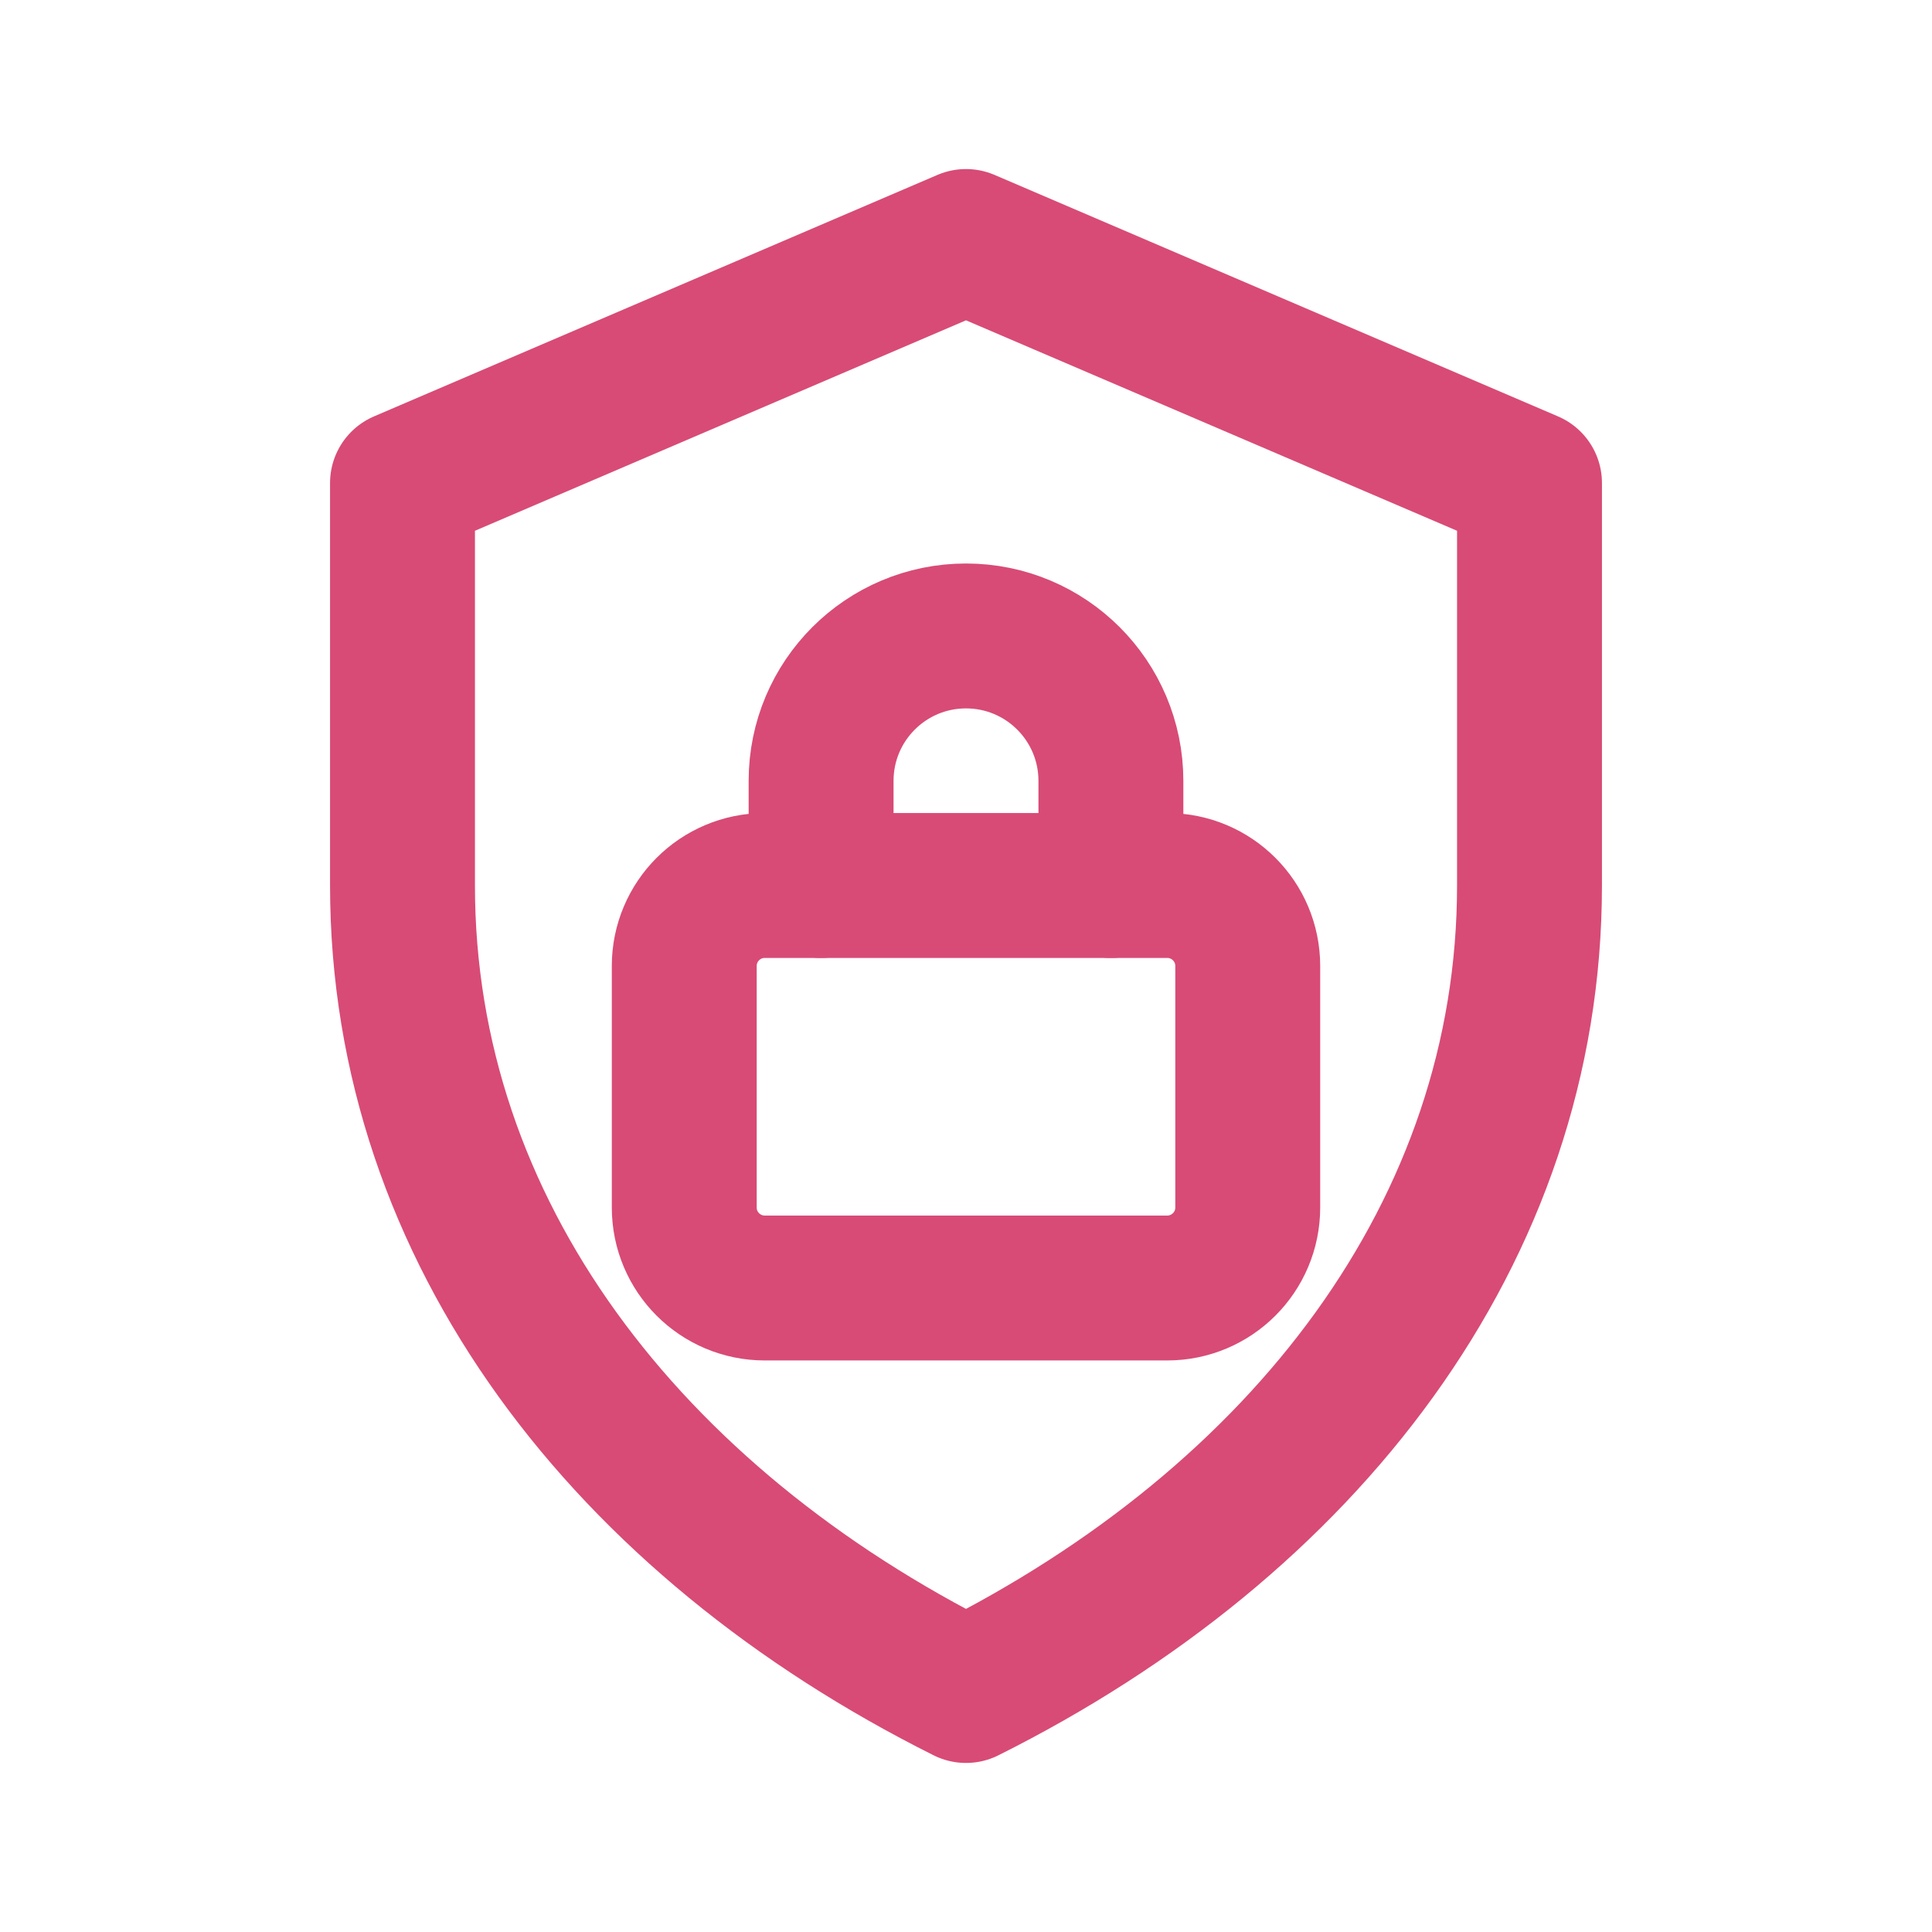
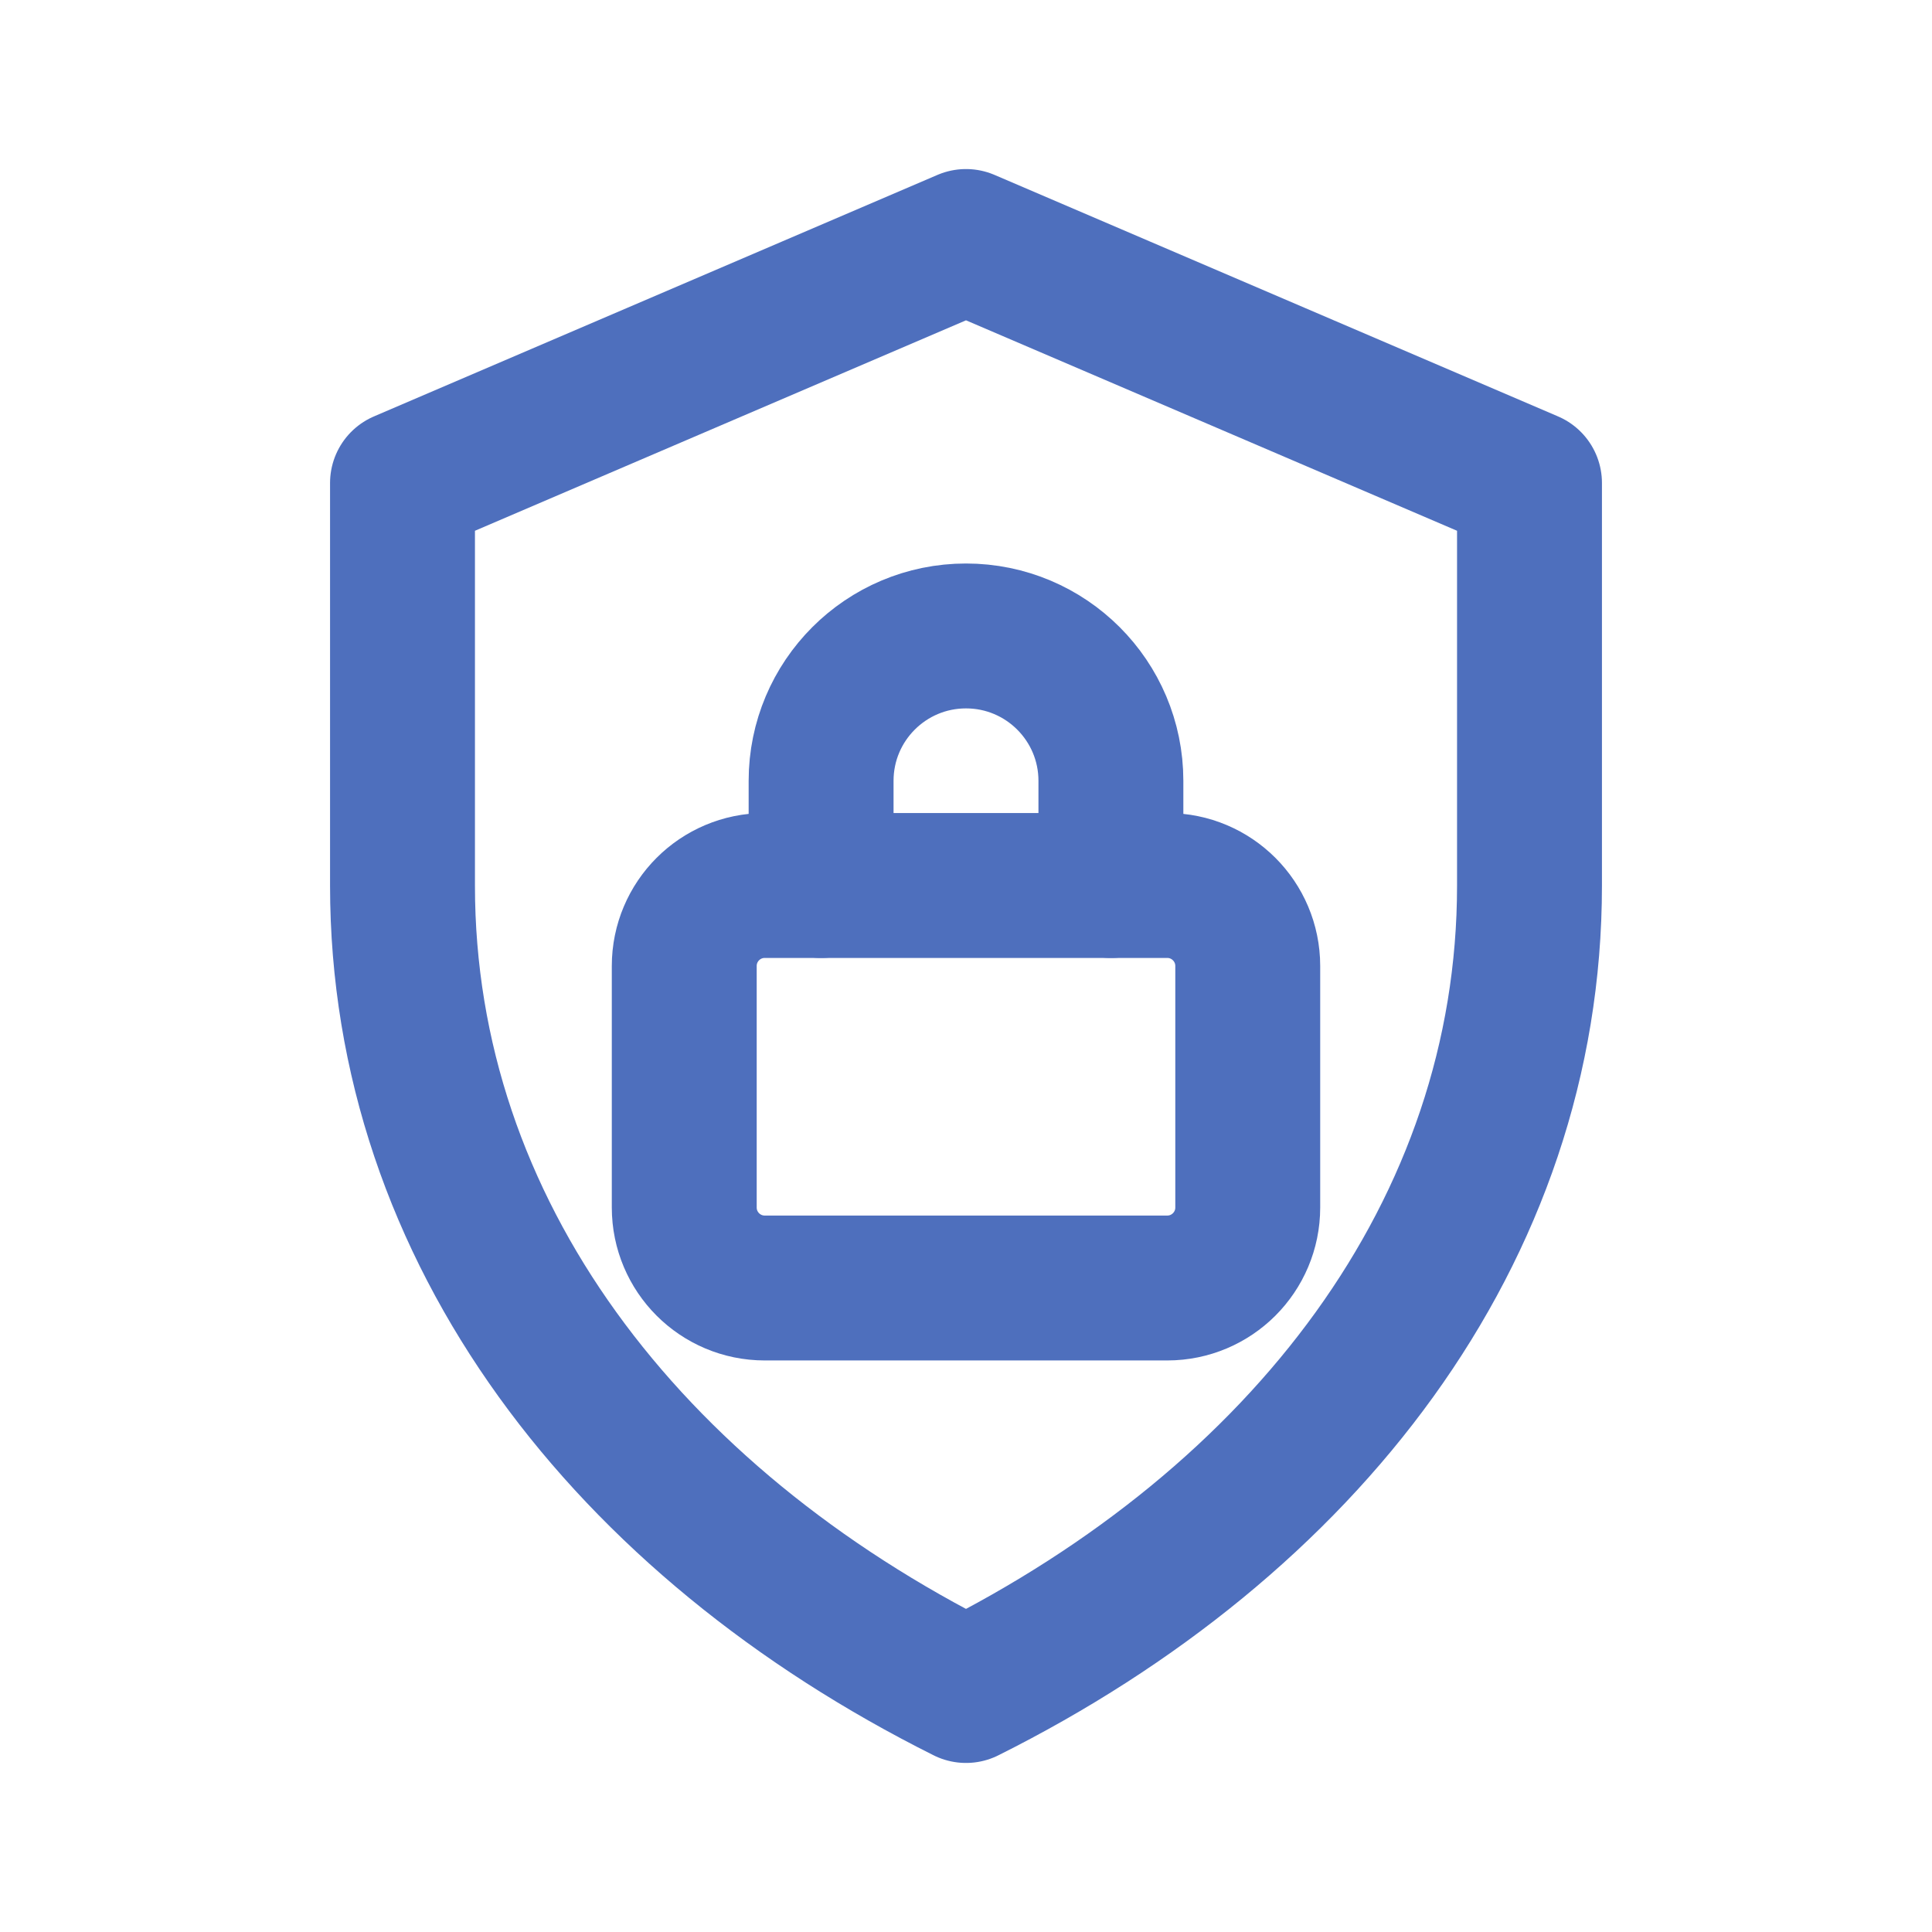
- <svg xmlns="http://www.w3.org/2000/svg" viewBox="0 0 24 24" fill="none" stroke="#d84b76" stroke-width="1.8" stroke-linecap="round" stroke-linejoin="round">
+ <svg xmlns="http://www.w3.org/2000/svg" viewBox="0 0 24 24" fill="none" stroke="#4e6fbd" stroke-width="1.8" stroke-linecap="round" stroke-linejoin="round">
  <path d="M12 3 5 6v5c0 4.3 2.8 7.9 7 10 4.2-2.1 7-5.7 7-10V6l-7-3Z" />
  <rect x="8.5" y="11" width="7" height="5" rx="1" />
  <path d="M10.2 11V9.7a1.8 1.8 0 0 1 3.6 0V11" />
</svg>
